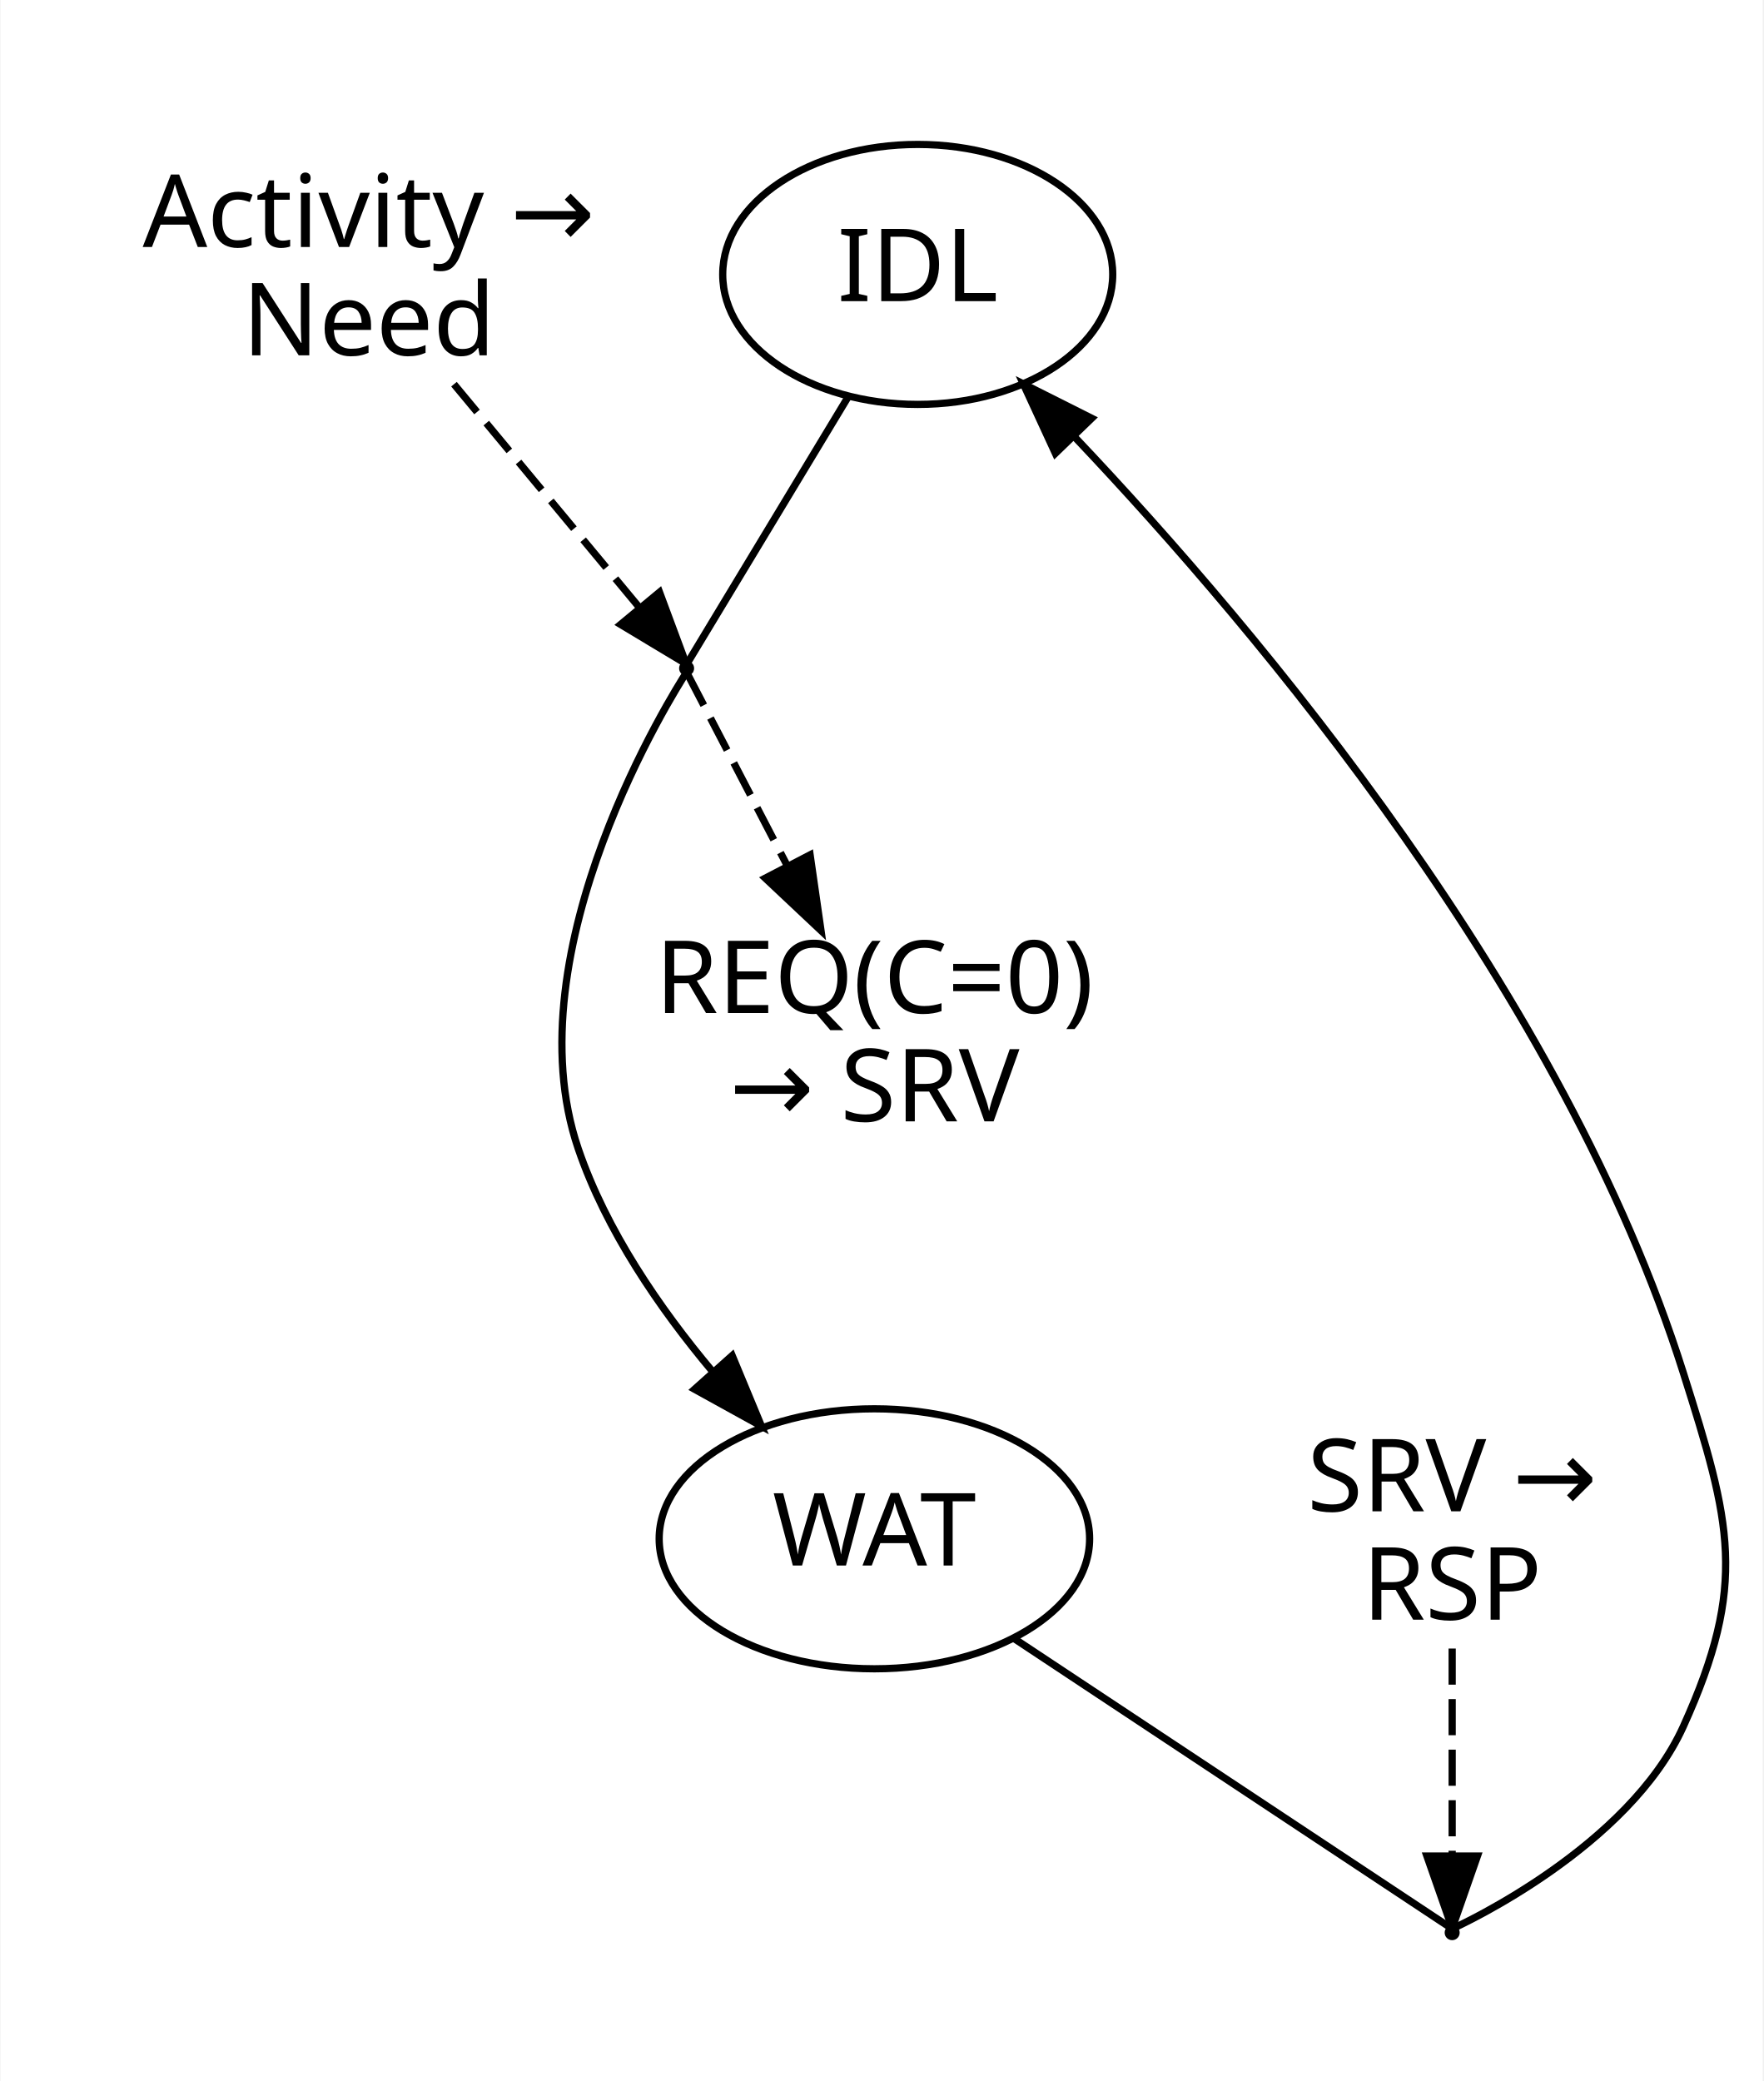
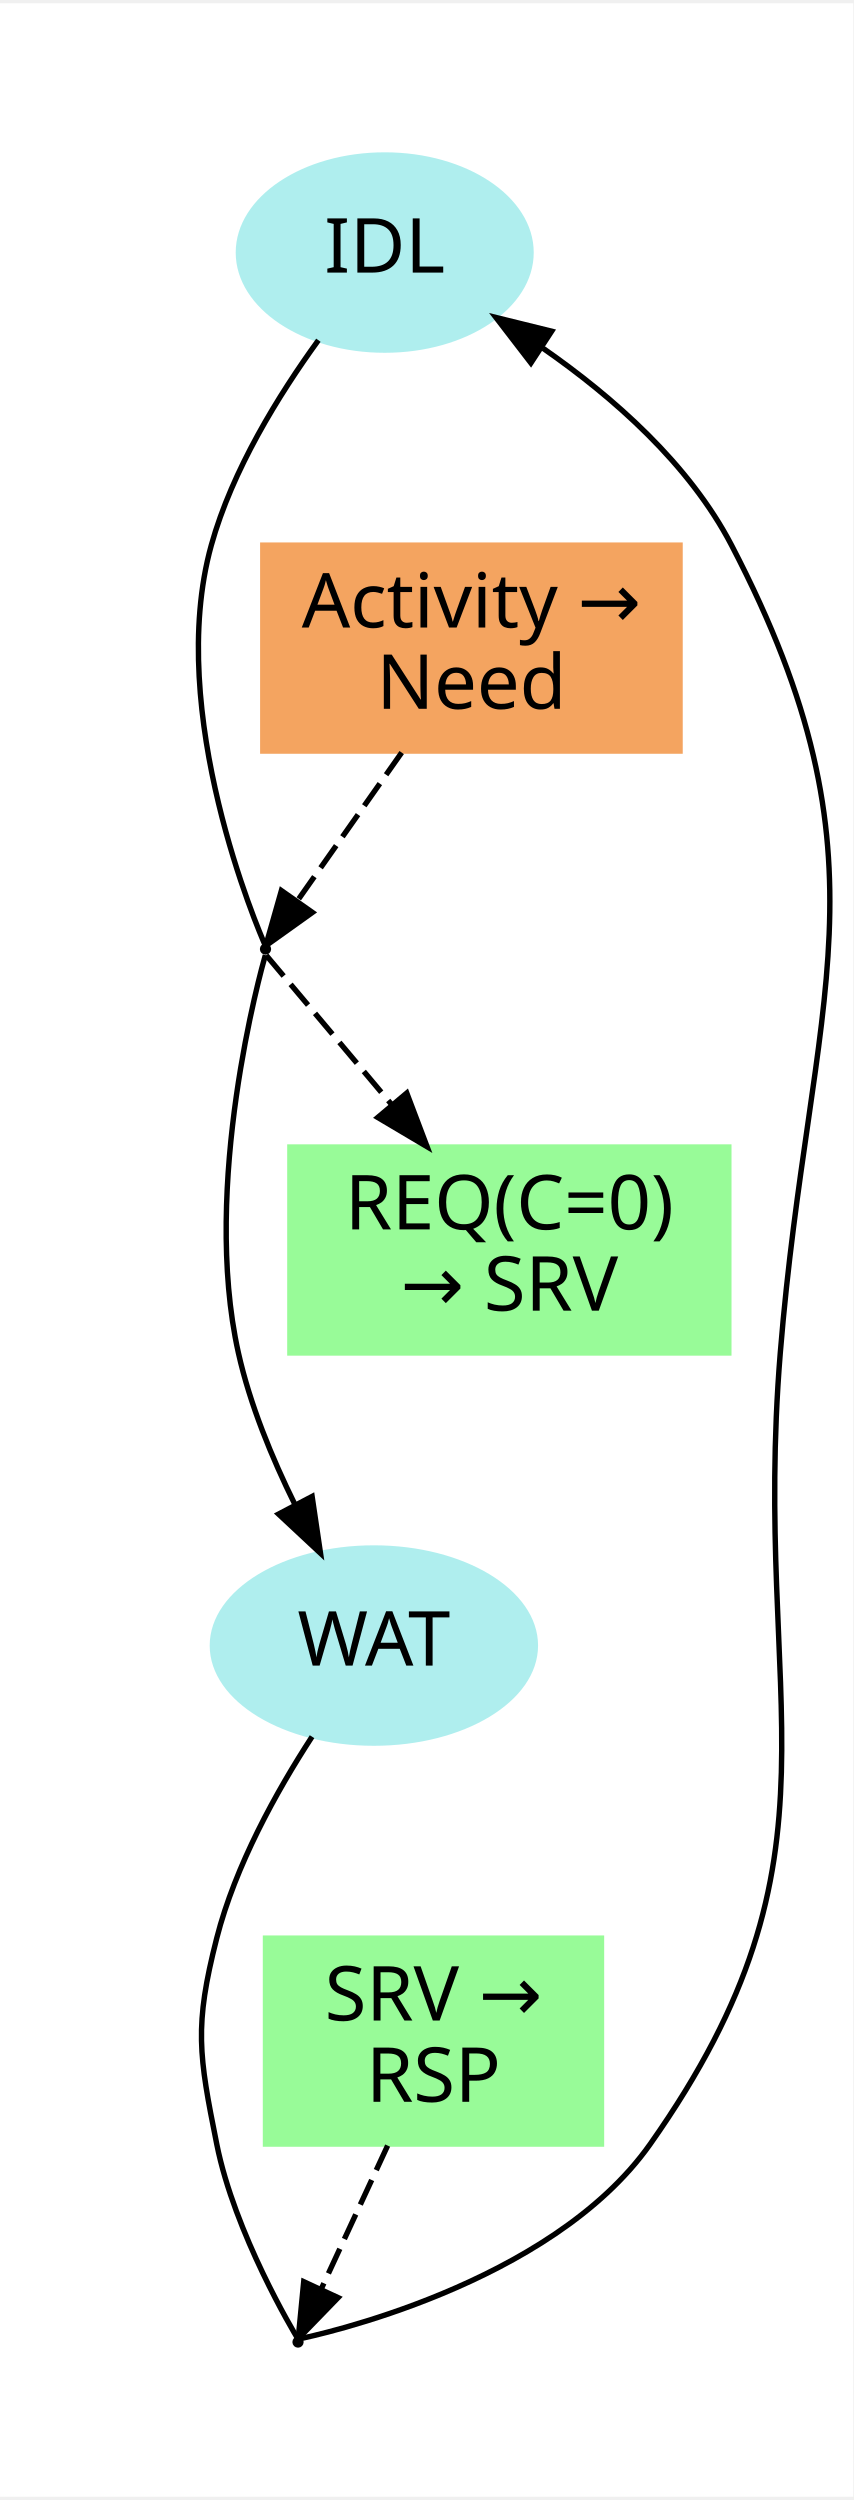
- <svg xmlns="http://www.w3.org/2000/svg" width="244pt" height="288pt" viewBox="0.00 0.00 244.00 288.16">
-   <g id="graph0" class="graph" transform="scale(1 1) rotate(0) translate(4 284.16)">
-     <polygon fill="white" stroke="transparent" points="-4,4 -4,-284.16 240,-284.16 240,4 -4,4" />
+ <svg xmlns="http://www.w3.org/2000/svg" width="157pt" height="460pt" viewBox="0.00 0.00 157.47 460.16">
+   <g id="graph0" class="graph" transform="scale(1 1) rotate(0) translate(4 456.16)">
+     <polygon fill="white" stroke="transparent" points="-4,4 -4,-456.16 153.47,-456.16 153.47,4 -4,4" />
    <g id="clust1" class="cluster">
-       <polygon fill="none" stroke="white" points="8,-45.08 8,-272.16 158,-272.16 158,-45.08 8,-45.08" />
+       <polygon fill="none" stroke="white" points="8,-265.08 8,-444.16 138,-444.16 138,-265.08 8,-265.08" />
    </g>
    <g id="clust2" class="cluster">
-       <polygon fill="none" stroke="white" points="166,-8 166,-94.08 228,-94.08 228,-8 166,-8" />
+       <polygon fill="none" stroke="white" points="16,-273.08 16,-436.16 130,-436.16 130,-273.08 16,-273.08" />
+     </g>
+     <g id="clust3" class="cluster">
+       <polygon fill="none" stroke="white" points="9,-8 9,-187.08 123,-187.08 123,-8 9,-8" />
+     </g>
+     <g id="clust4" class="cluster">
+       <polygon fill="none" stroke="white" points="17,-16 17,-179.08 115,-179.08 115,-16 17,-16" />
    </g>
    <g id="node1" class="node">
-       <ellipse fill="none" stroke="black" cx="123" cy="-246.16" rx="27" ry="18" />
-       <text text-anchor="middle" x="123" y="-242.46" font-family="sans-serif" font-size="14.00">IDL</text>
+       <ellipse fill="PaleTurquoise" stroke="PaleTurquoise" cx="67" cy="-410.16" rx="27" ry="18" />
+       <text text-anchor="middle" x="67" y="-406.46" font-family="sans-serif" font-size="14.00">IDL</text>
+     </g>
+     <g id="node2" class="node">
+       <ellipse fill="black" stroke="black" cx="45" cy="-281.62" rx="0.54" ry="0.54" />
+     </g>
+     <g id="edge3" class="edge">
+       <path fill="none" stroke="black" d="M54.76,-393.98C47.45,-383.91 38.86,-370.04 35,-356.16 26.37,-325.19 43.85,-284.78 44.95,-282.28" />
    </g>
    <g id="node3" class="node">
-       <ellipse fill="black" stroke="black" cx="91" cy="-191.62" rx="0.54" ry="0.54" />
+       <polygon fill="SandyBrown" stroke="SandyBrown" points="121.5,-356.16 44.5,-356.16 44.5,-318.16 121.5,-318.16 121.5,-356.16" />
+       <text text-anchor="middle" x="83" y="-340.96" font-family="sans-serif" font-size="14.00">Activity →</text>
+       <text text-anchor="middle" x="83" y="-325.96" font-family="sans-serif" font-size="14.00">Need</text>
    </g>
-     <g id="edge1" class="edge">
-       <path fill="none" stroke="black" d="M113.4,-229.26C104.27,-214.13 91.81,-193.5 91.04,-192.22" />
+     <g id="node4" class="node">
+       <ellipse fill="PaleTurquoise" stroke="PaleTurquoise" cx="65" cy="-153.08" rx="29.8" ry="18" />
+       <text text-anchor="middle" x="65" y="-149.38" font-family="sans-serif" font-size="14.00">WAT</text>
    </g>
-     <g id="node2" class="node">
-       <ellipse fill="none" stroke="black" cx="117" cy="-71.08" rx="29.8" ry="18" />
-       <text text-anchor="middle" x="117" y="-67.38" font-family="sans-serif" font-size="14.00">WAT</text>
+     <g id="edge4" class="edge">
+       <path fill="none" stroke="black" d="M44.97,-280.5C44.26,-278.03 33.06,-238.05 40,-207.08 42.13,-197.56 46.18,-187.73 50.4,-179.17" />
+       <polygon fill="black" stroke="black" points="53.6,-180.6 55.15,-170.11 47.4,-177.34 53.6,-180.6" />
+     </g>
+     <g id="node7" class="node">
+       <polygon fill="PaleGreen" stroke="PaleGreen" points="130.5,-245.08 49.5,-245.08 49.5,-207.08 130.5,-207.08 130.5,-245.08" />
+       <text text-anchor="middle" x="90" y="-229.88" font-family="sans-serif" font-size="14.00">REQ(C=0)</text>
+       <text text-anchor="middle" x="90" y="-214.88" font-family="sans-serif" font-size="14.00">→ SRV</text>
+     </g>
+     <g id="edge6" class="edge">
+       <path fill="none" stroke="black" stroke-dasharray="5,2" d="M45.13,-280.47C46.44,-278.91 57.44,-265.82 68.22,-252.99" />
+       <polygon fill="black" stroke="black" points="71.07,-255.05 74.82,-245.14 65.71,-250.54 71.07,-255.05" />
+     </g>
+     <g id="edge5" class="edge">
+       <path fill="none" stroke="black" stroke-dasharray="5,2" d="M70.13,-317.88C63.63,-308.63 56.04,-297.85 50.92,-290.58" />
+       <polygon fill="black" stroke="black" points="53.66,-288.38 45.04,-282.22 47.93,-292.41 53.66,-288.38" />
+     </g>
+     <g id="node5" class="node">
+       <ellipse fill="black" stroke="black" cx="51" cy="-24.54" rx="0.54" ry="0.54" />
+     </g>
+     <g id="edge8" class="edge">
+       <path fill="none" stroke="black" d="M53.59,-136.26C47.03,-126.17 39.43,-112.49 36,-99.08 31.82,-82.72 32.69,-77.64 36,-61.08 39.29,-44.61 50.28,-26.27 50.97,-25.14" />
    </g>
    <g id="node6" class="node">
-       <ellipse fill="black" stroke="black" cx="197" cy="-16.54" rx="0.54" ry="0.54" />
+       <polygon fill="PaleGreen" stroke="PaleGreen" points="107,-99.08 45,-99.08 45,-61.08 107,-61.08 107,-99.08" />
+       <text text-anchor="middle" x="76" y="-83.88" font-family="sans-serif" font-size="14.00">SRV →</text>
+       <text text-anchor="middle" x="76" y="-68.88" font-family="sans-serif" font-size="14.00">RSP</text>
    </g>
-     <g id="edge6" class="edge">
-       <path fill="none" stroke="black" d="M136.37,-57.25C159.3,-42.05 194.7,-18.6 196.89,-17.15" />
+     <g id="edge9" class="edge">
+       <path fill="none" stroke="black" d="M51.13,-25.11C53.85,-25.66 97.57,-34.93 116,-61.08 153.89,-114.83 134.65,-141.54 140,-207.08 145.4,-273.24 161.65,-297.28 131,-356.16 123.21,-371.13 109.17,-383.49 96.22,-392.49" />
+       <polygon fill="black" stroke="black" points="93.98,-389.78 87.52,-398.18 97.81,-395.64 93.98,-389.78" />
    </g>
-     <g id="edge2" class="edge">
-       <path fill="none" stroke="black" d="M90.93,-190.97C89.49,-188.74 66.58,-152.66 76,-125.08 79.86,-113.79 87.21,-103.03 94.63,-94.2" />
-       <polygon fill="black" stroke="black" points="97.31,-96.45 101.37,-86.67 92.1,-91.79 97.31,-96.45" />
-     </g>
-     <g id="node5" class="node">
-       <text text-anchor="middle" x="117" y="-143.88" font-family="sans-serif" font-size="14.00">REQ(C=0)</text>
-       <text text-anchor="middle" x="117" y="-128.88" font-family="sans-serif" font-size="14.00">→ SRV</text>
-     </g>
-     <g id="edge4" class="edge">
-       <path fill="none" stroke="Black" stroke-dasharray="5,2" d="M91.07,-190.94C91.85,-189.45 98.51,-176.64 104.89,-164.37" />
-       <polygon fill="Black" stroke="Black" points="108.1,-165.79 109.61,-155.3 101.89,-162.56 108.1,-165.79" />
-     </g>
-     <g id="node4" class="node">
-       <text text-anchor="middle" x="47" y="-249.96" font-family="sans-serif" font-size="14.00">Activity →</text>
-       <text text-anchor="middle" x="47" y="-234.96" font-family="sans-serif" font-size="14.00">Need</text>
-     </g>
-     <g id="edge3" class="edge">
-       <path fill="none" stroke="Black" stroke-dasharray="5,2" d="M58.79,-230.96C66.98,-221.1 77.59,-208.31 84.35,-200.17" />
-       <polygon fill="Black" stroke="Black" points="87.25,-202.16 90.94,-192.23 81.86,-197.69 87.25,-202.16" />
-     </g>
-     <g id="edge7" class="edge">
-       <path fill="none" stroke="black" d="M197.07,-17.11C198.5,-17.76 221.44,-28.41 229,-45.08 238,-64.91 235.56,-73.31 229,-94.08 212.49,-146.36 170.69,-196.25 144.79,-223.59" />
-       <polygon fill="black" stroke="black" points="142.06,-221.38 137.62,-231 147.09,-226.24 142.06,-221.38" />
-     </g>
-     <g id="node7" class="node">
-       <text text-anchor="middle" x="197" y="-74.88" font-family="sans-serif" font-size="14.00">SRV →</text>
-       <text text-anchor="middle" x="197" y="-59.88" font-family="sans-serif" font-size="14.00">RSP</text>
-     </g>
-     <g id="edge8" class="edge">
-       <path fill="none" stroke="Black" stroke-dasharray="5,2" d="M197,-55.88C197,-46.85 197,-35.37 197,-27.25" />
-       <polygon fill="Black" stroke="Black" points="200.5,-27.15 197,-17.15 193.5,-27.15 200.5,-27.15" />
+     <g id="edge10" class="edge">
+       <path fill="none" stroke="black" stroke-dasharray="5,2" d="M67.54,-60.8C63.42,-51.91 58.65,-41.6 55.29,-34.35" />
+       <polygon fill="black" stroke="black" points="58.4,-32.74 51.03,-25.14 52.05,-35.68 58.4,-32.74" />
    </g>
  </g>
</svg>
